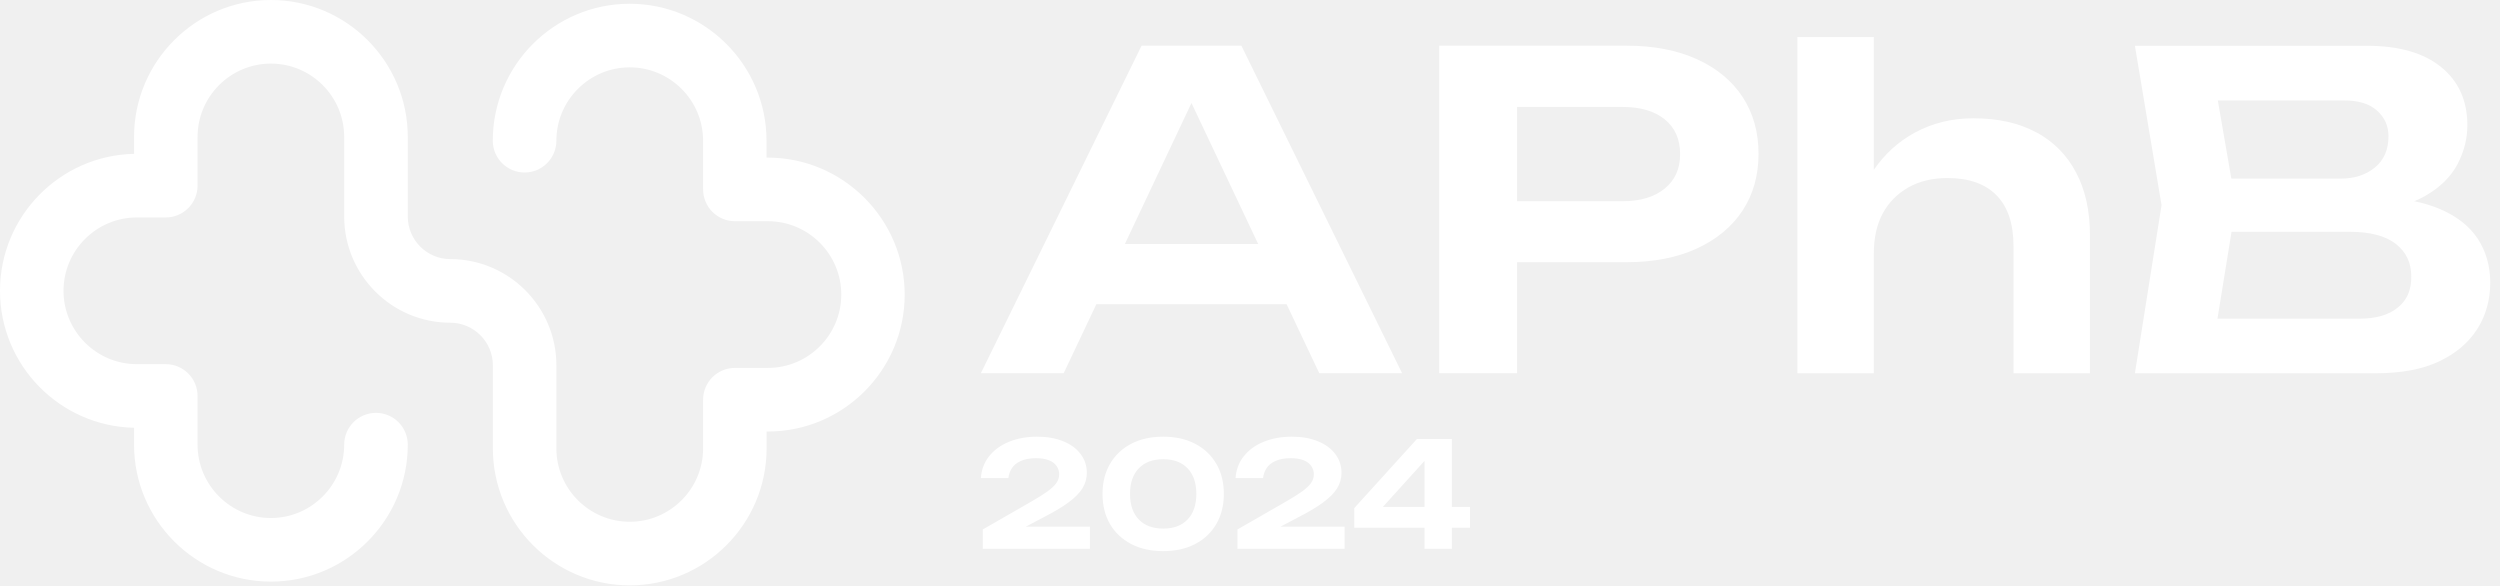
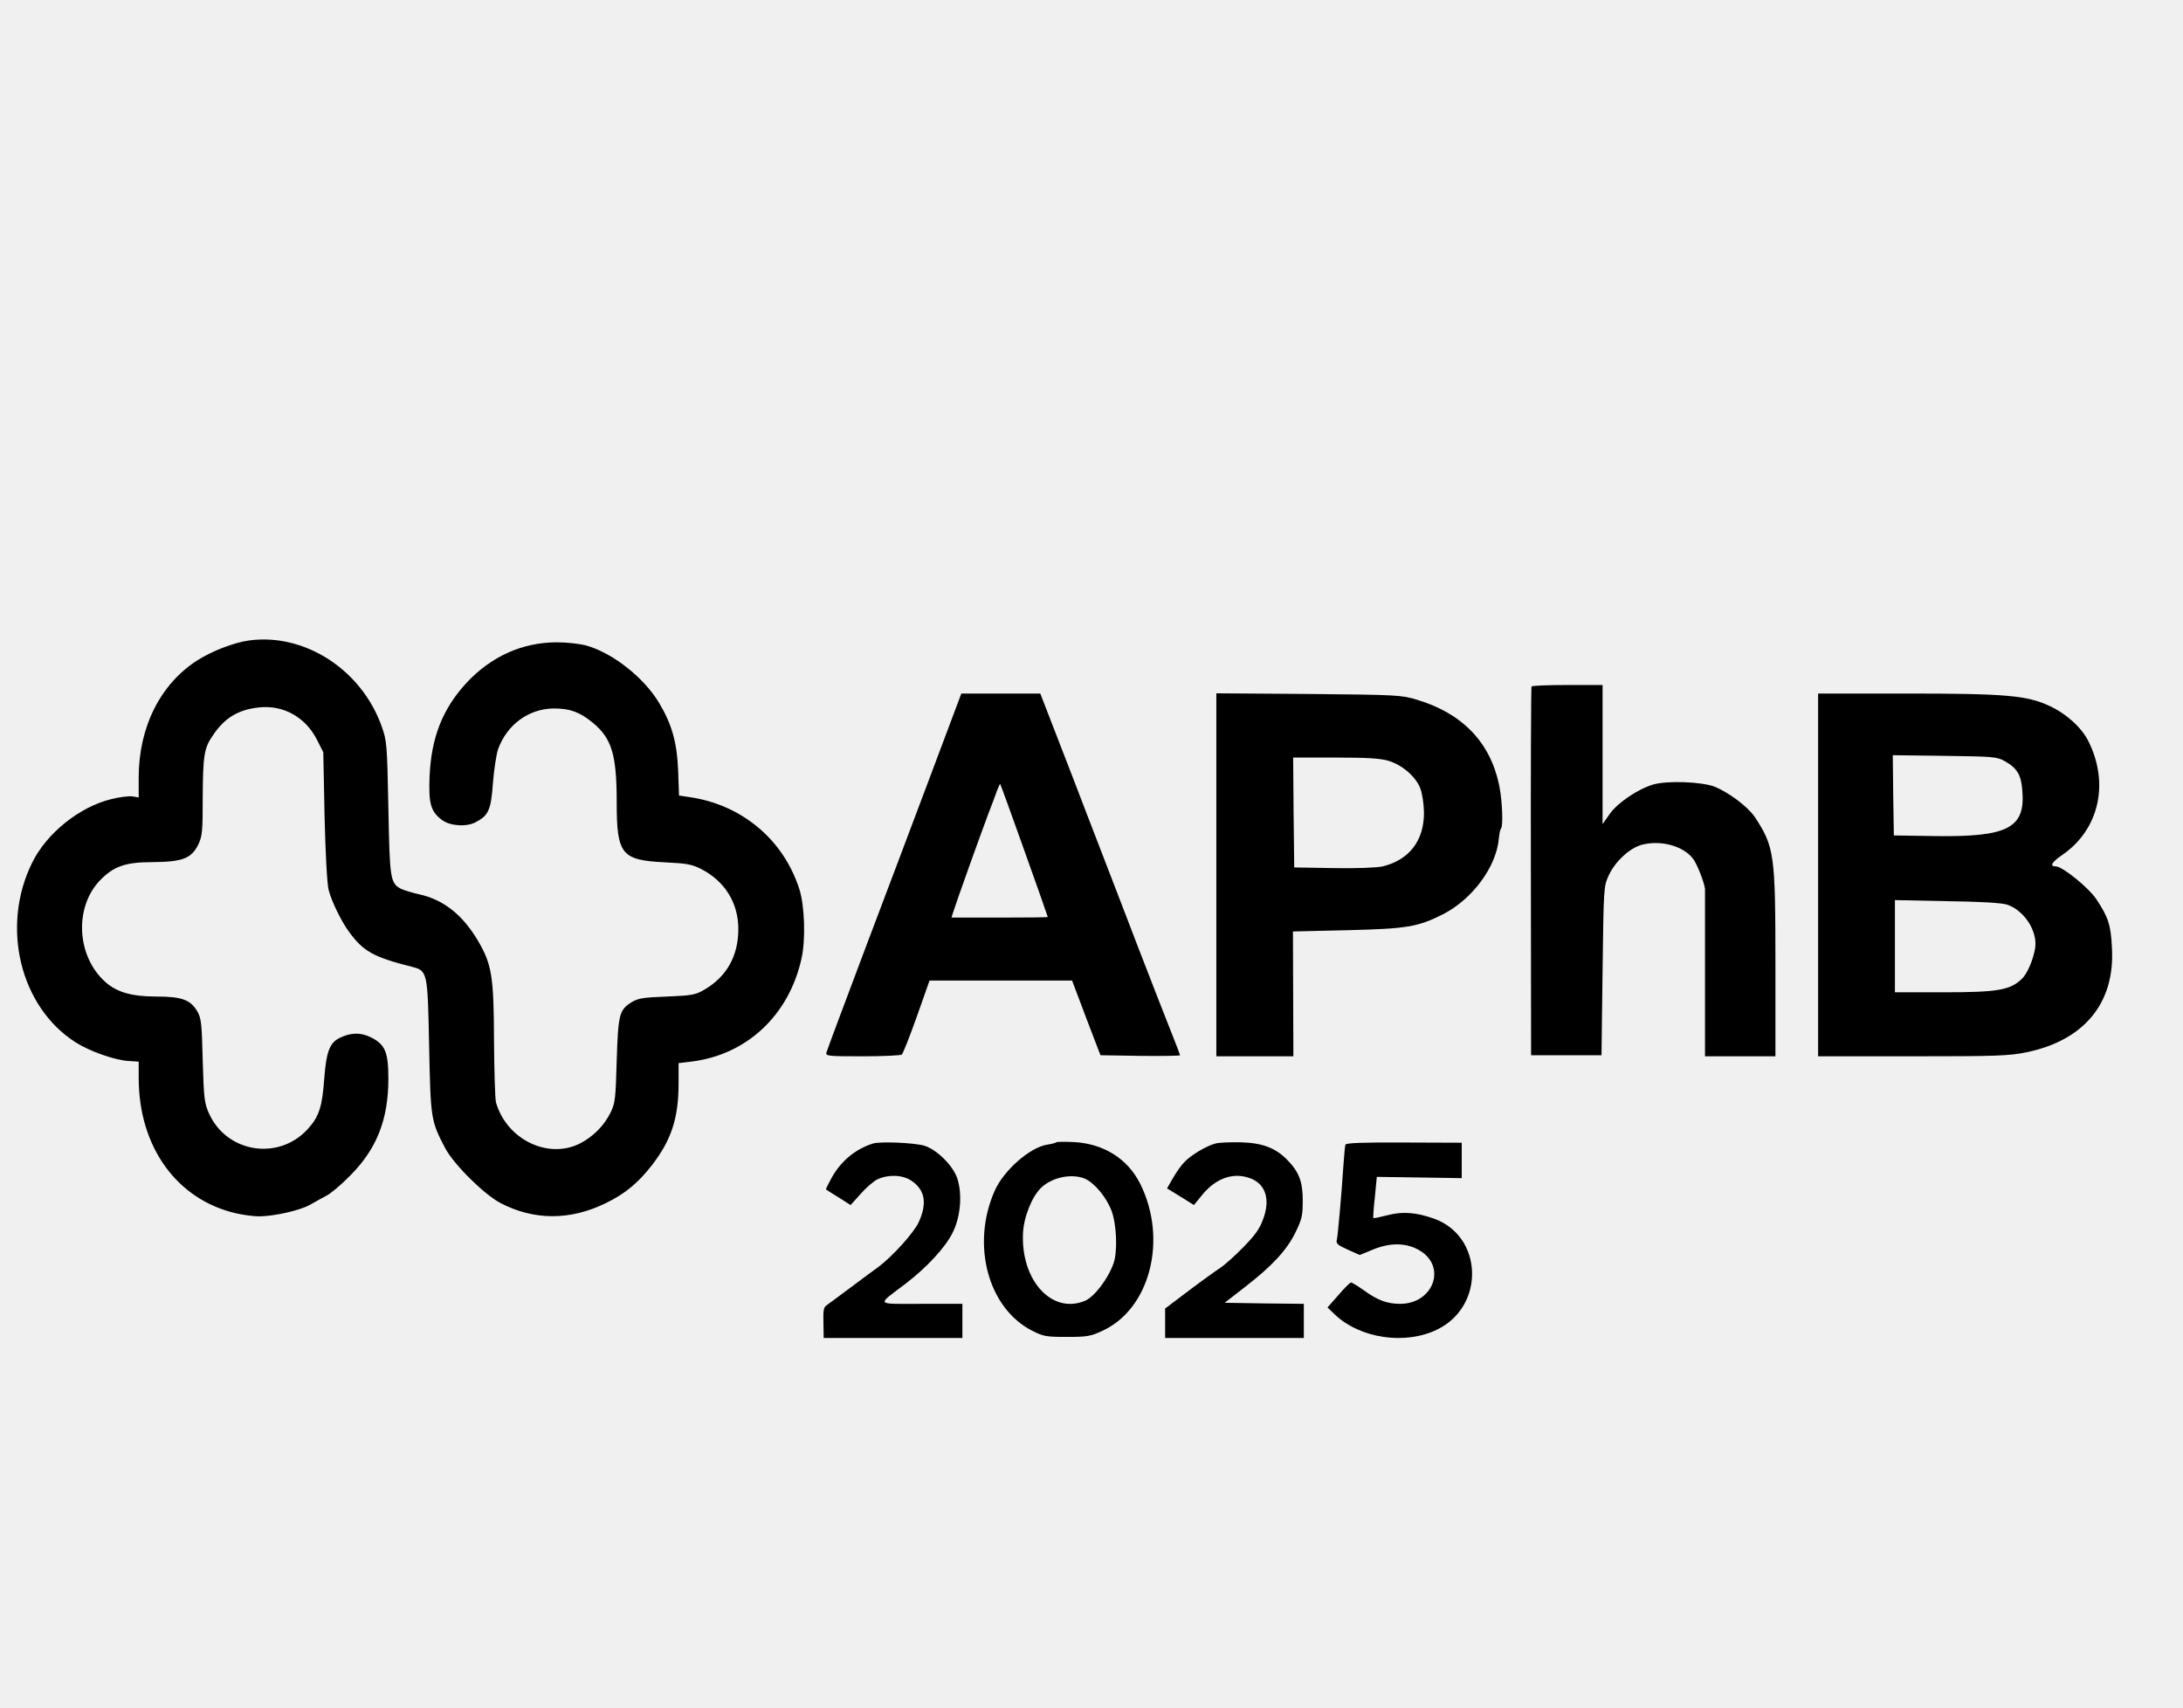
- <svg xmlns="http://www.w3.org/2000/svg" width="205" height="48" viewBox="0 0 205 48" fill="none">
-   <path d="M62.954 12.923H62.854V11.539C62.854 5.346 57.815 0.308 51.631 0.308C45.446 0.308 40.408 5.346 40.408 11.539C40.408 12.977 41.577 14.146 43.015 14.146C44.454 14.146 45.623 12.977 45.623 11.539C45.623 8.223 48.323 5.523 51.639 5.523C54.954 5.523 57.654 8.223 57.654 11.539V15.531C57.654 16.969 58.823 18.139 60.261 18.139H62.969C66.285 18.139 68.985 20.838 68.985 24.154C68.985 27.469 66.285 30.169 62.969 30.169H60.261C58.823 30.169 57.654 31.338 57.654 32.777V36.769C57.654 40.085 54.954 42.785 51.639 42.785C48.323 42.785 45.623 40.085 45.623 36.769V29.954C45.623 25.154 41.723 21.246 36.923 21.246C35 21.246 33.438 19.677 33.438 17.754V11.231C33.438 5.038 28.4 0 22.215 0C16.031 0 10.992 5.038 10.992 11.231V12.615C4.908 12.746 0 17.731 0 23.846C0 29.962 4.908 34.946 10.992 35.077V36.462C10.992 42.654 16.031 47.692 22.215 47.692C28.4 47.692 33.438 42.654 33.438 36.462C33.438 35.023 32.269 33.854 30.831 33.854C29.392 33.854 28.223 35.023 28.223 36.462C28.223 39.777 25.523 42.477 22.215 42.477C18.9 42.477 16.2 39.777 16.2 36.462V32.469C16.2 31.031 15.031 29.861 13.592 29.861H11.223C7.908 29.861 5.208 27.162 5.208 23.846C5.208 20.531 7.908 17.831 11.223 17.831H13.592C15.031 17.831 16.2 16.662 16.2 15.223V11.231C16.2 7.915 18.9 5.215 22.215 5.215C25.531 5.215 28.223 7.915 28.223 11.231V17.754C28.223 22.554 32.123 26.462 36.923 26.462C38.846 26.462 40.415 28.031 40.415 29.954V36.769C40.415 42.962 45.454 48 51.639 48C57.823 48 62.861 42.962 62.861 36.769V35.385H62.962C69.154 35.385 74.185 30.346 74.185 24.154C74.177 17.969 69.138 12.931 62.954 12.923Z" fill="white" />
-   <path d="M89.901 24.946H105.501L108.178 30.6H114.97L101.793 3.746H93.609L80.432 30.6H87.224L89.901 24.946ZM97.701 8.446L103.17 20.008H92.239L97.701 8.446Z" fill="white" />
-   <path d="M139.162 4.861C137.539 4.123 135.608 3.746 133.377 3.746H118.016V30.6H124.4V21.5H133.377C135.6 21.5 137.531 21.123 139.162 20.369C140.785 19.615 142.031 18.577 142.9 17.254C143.762 15.931 144.2 14.385 144.2 12.615C144.2 10.846 143.769 9.3 142.9 7.961C142.031 6.638 140.785 5.6 139.162 4.861ZM136.508 15.461C135.669 16.154 134.508 16.5 133.039 16.5H124.4V8.769H133.039C134.516 8.769 135.669 9.108 136.508 9.785C137.346 10.469 137.769 11.415 137.769 12.631C137.769 13.846 137.354 14.769 136.508 15.461Z" fill="white" />
-   <path d="M166.985 10.861C165.554 10.085 163.831 9.7 161.808 9.7C160.054 9.7 158.454 10.092 157 10.884C155.669 11.608 154.554 12.623 153.654 13.923V3.038H147.385V30.608H153.654V20.761C153.654 19.492 153.9 18.408 154.385 17.5C154.877 16.592 155.577 15.884 156.485 15.369C157.4 14.854 158.469 14.6 159.692 14.6C161.446 14.6 162.785 15.069 163.716 16.015C164.639 16.954 165.108 18.346 165.108 20.192V30.608H171.377V19.285C171.377 17.3 171 15.592 170.246 14.161C169.492 12.723 168.408 11.623 166.977 10.846L166.985 10.861Z" fill="white" />
-   <path d="M203.186 19.592C202.509 18.554 201.462 17.731 200.032 17.123C199.416 16.862 198.724 16.654 197.97 16.5C198.301 16.362 198.609 16.215 198.886 16.054C200.101 15.354 200.978 14.485 201.516 13.462C202.055 12.431 202.324 11.369 202.324 10.277C202.324 8.246 201.601 6.654 200.163 5.492C198.724 4.331 196.701 3.754 194.101 3.754H175.062L177.247 16.823L175.062 30.608H194.816C196.893 30.608 198.624 30.285 199.993 29.639C201.37 28.992 202.416 28.108 203.132 26.985C203.847 25.862 204.201 24.585 204.201 23.154C204.193 21.815 203.855 20.623 203.186 19.592ZM194.916 9.069C195.547 9.631 195.855 10.331 195.855 11.169C195.855 12.269 195.486 13.123 194.747 13.731C194.009 14.338 193.078 14.646 191.947 14.646H182.97L181.862 8.239H192.209C193.393 8.231 194.293 8.508 194.916 9.069ZM196.624 25.215C195.886 25.823 194.839 26.131 193.486 26.131H181.832L182.986 19.008H192.693C194.347 19.008 195.593 19.338 196.447 19.992C197.301 20.654 197.724 21.538 197.724 22.662C197.739 23.785 197.37 24.615 196.624 25.215Z" fill="white" />
-   <path d="M80.432 39.204C80.48 38.508 80.708 37.908 81.116 37.404C81.524 36.892 82.064 36.5 82.736 36.228C83.416 35.948 84.184 35.808 85.04 35.808C85.856 35.808 86.568 35.932 87.176 36.18C87.792 36.428 88.268 36.776 88.604 37.224C88.948 37.672 89.12 38.188 89.12 38.772C89.12 39.228 89 39.652 88.76 40.044C88.52 40.428 88.14 40.812 87.62 41.196C87.1 41.58 86.416 41.988 85.568 42.42L82.976 43.788L82.844 43.188H89.372V45H80.588V43.416L84.452 41.196C85.068 40.844 85.548 40.544 85.892 40.296C86.244 40.04 86.492 39.804 86.636 39.588C86.78 39.372 86.852 39.14 86.852 38.892C86.852 38.636 86.78 38.408 86.636 38.208C86.5 38.008 86.292 37.852 86.012 37.74C85.732 37.628 85.38 37.572 84.956 37.572C84.452 37.572 84.036 37.648 83.708 37.8C83.38 37.944 83.136 38.14 82.976 38.388C82.816 38.636 82.72 38.908 82.688 39.204H80.432ZM95.387 45.192C94.371 45.192 93.491 44.996 92.747 44.604C92.003 44.212 91.427 43.668 91.019 42.972C90.611 42.268 90.407 41.444 90.407 40.5C90.407 39.564 90.611 38.744 91.019 38.04C91.427 37.336 92.003 36.788 92.747 36.396C93.491 36.004 94.371 35.808 95.387 35.808C96.395 35.808 97.271 36.004 98.015 36.396C98.759 36.788 99.335 37.336 99.743 38.04C100.151 38.736 100.355 39.556 100.355 40.5C100.355 41.436 100.151 42.256 99.743 42.96C99.335 43.664 98.759 44.212 98.015 44.604C97.271 44.996 96.395 45.192 95.387 45.192ZM95.387 43.344C96.243 43.344 96.907 43.096 97.379 42.6C97.859 42.104 98.099 41.404 98.099 40.5C98.099 39.596 97.859 38.896 97.379 38.4C96.907 37.904 96.243 37.656 95.387 37.656C94.531 37.656 93.863 37.904 93.383 38.4C92.903 38.896 92.663 39.596 92.663 40.5C92.663 41.404 92.903 42.104 93.383 42.6C93.863 43.096 94.531 43.344 95.387 43.344ZM101.315 39.204C101.363 38.508 101.591 37.908 101.999 37.404C102.407 36.892 102.947 36.5 103.619 36.228C104.299 35.948 105.067 35.808 105.923 35.808C106.739 35.808 107.451 35.932 108.059 36.18C108.675 36.428 109.151 36.776 109.487 37.224C109.831 37.672 110.003 38.188 110.003 38.772C110.003 39.228 109.883 39.652 109.643 40.044C109.403 40.428 109.023 40.812 108.503 41.196C107.983 41.58 107.299 41.988 106.451 42.42L103.859 43.788L103.727 43.188H110.255V45H101.471V43.416L105.335 41.196C105.951 40.844 106.431 40.544 106.775 40.296C107.127 40.04 107.375 39.804 107.519 39.588C107.663 39.372 107.735 39.14 107.735 38.892C107.735 38.636 107.663 38.408 107.519 38.208C107.383 38.008 107.175 37.852 106.895 37.74C106.615 37.628 106.263 37.572 105.839 37.572C105.335 37.572 104.919 37.648 104.591 37.8C104.263 37.944 104.019 38.14 103.859 38.388C103.699 38.636 103.603 38.908 103.571 39.204H101.315ZM119.054 36V45H116.81V36.984H117.542L112.742 42.288L112.718 41.568H120.542V43.272H111.05V41.664L116.186 36H119.054Z" fill="white" />
+ <svg xmlns="http://www.w3.org/2000/svg" version="1.0" width="1023pt" height="800pt" viewBox="0 0 1023 800" preserveAspectRatio="xMidYMid meet">
+   <g transform="translate(0,800) scale(0.1,-0.1)" fill="#000000" stroke="none">
+     <path d="M1169 4999 c-73 -10 -174 -49 -245 -94 -173 -111 -274 -313 -274 -548 l0 -94 -30 5 c-16 2 -61 -3 -99 -13 -149 -36 -304 -161 -371 -299 -147 -299 -56 -675 205 -841 64 -41 185 -84 249 -87 l46 -3 0 -77 c0 -321 177 -568 453 -633 34 -8 84 -15 110 -15 71 0 195 28 241 55 23 13 57 32 76 42 19 9 69 51 110 93 125 125 180 263 180 455 0 124 -15 160 -80 193 -49 25 -97 24 -151 -3 -44 -23 -60 -65 -69 -184 -10 -137 -24 -183 -77 -241 -136 -151 -381 -113 -464 73 -21 47 -24 71 -29 247 -4 172 -7 199 -25 230 -32 55 -73 70 -192 70 -115 0 -185 20 -239 68 -135 120 -147 349 -26 476 64 66 119 86 247 86 140 1 182 17 214 82 19 40 21 61 21 219 1 196 6 233 47 292 55 83 120 122 218 132 113 12 217 -46 270 -151 l30 -59 6 -300 c4 -175 12 -319 19 -345 13 -53 61 -151 98 -200 66 -89 113 -115 290 -160 76 -19 76 -21 83 -374 7 -339 8 -348 75 -476 40 -76 183 -218 260 -258 156 -81 325 -82 491 -1 93 45 154 96 219 180 91 118 124 221 124 384 l0 93 58 7 c260 31 459 216 518 483 20 88 15 247 -10 325 -74 232 -270 397 -517 432 l-47 7 -4 116 c-5 131 -29 218 -90 319 -70 117 -214 231 -337 267 -31 9 -92 16 -142 16 -161 0 -307 -66 -423 -190 -112 -122 -165 -255 -173 -440 -5 -127 6 -164 59 -203 38 -28 114 -33 157 -10 61 32 72 58 81 184 5 63 16 134 24 158 42 116 145 191 263 191 74 0 120 -17 180 -66 90 -74 113 -150 113 -374 0 -244 22 -271 225 -281 103 -5 127 -9 172 -32 110 -57 173 -158 173 -281 0 -125 -54 -222 -158 -283 -42 -25 -58 -28 -176 -33 -112 -4 -136 -8 -167 -27 -57 -36 -62 -56 -69 -273 -5 -179 -7 -199 -29 -244 -31 -63 -83 -114 -146 -146 -150 -73 -342 22 -391 195 -4 17 -8 147 -9 290 -1 300 -10 356 -76 468 -72 121 -161 191 -274 216 -33 7 -71 19 -86 26 -50 26 -53 47 -59 380 -6 301 -7 312 -32 383 -95 264 -359 435 -619 401z" />
+     <path d="M7177 4783 c-2 -5 -4 -395 -3 -868 l1 -860 165 0 165 0 5 395 c5 390 5 396 29 448 29 64 98 128 154 143 89 24 195 -5 241 -65 19 -25 52 -110 56 -141 0 -3 0 -180 0 -395 l0 -390 165 0 165 0 0 431 c0 517 -5 551 -97 691 -32 47 -122 115 -187 141 -60 24 -226 30 -291 10 -72 -22 -167 -87 -202 -138 l-33 -47 0 326 0 326 -164 0 c-91 0 -167 -3 -169 -7z" />
+     <path d="M4363 4372 c-78 -207 -219 -582 -314 -832 -94 -250 -174 -463 -176 -472 -5 -17 8 -18 168 -18 96 0 179 4 185 8 5 4 37 84 70 177 l60 170 334 0 334 0 66 -175 67 -175 186 -3 c103 -1 187 0 187 3 0 2 -14 39 -31 82 -27 67 -110 280 -169 433 -9 25 -77 200 -150 390 -73 190 -141 365 -150 390 -10 25 -48 125 -86 222 l-69 178 -185 0 -185 0 -142 -378z m437 -357 c61 -170 110 -310 110 -312 0 -2 -102 -3 -226 -3 l-225 0 7 23 c13 43 135 383 165 462 17 44 36 94 42 112 7 17 13 31 14 29 2 -2 53 -142 113 -311z" />
+     <path d="M5700 3901 l0 -851 180 0 181 0 -1 293 -1 292 258 6 c277 7 326 15 444 74 139 71 251 222 263 356 2 22 6 42 10 46 11 11 6 136 -9 205 -42 200 -172 335 -385 399 -72 22 -93 23 -507 27 l-433 3 0 -850z m806 534 c64 -19 127 -73 149 -127 10 -26 17 -71 18 -115 1 -131 -68 -222 -193 -253 -27 -6 -118 -10 -230 -8 l-185 3 -3 258 -2 257 198 0 c146 0 212 -4 248 -15z" />
+     <path d="M8520 3900 l0 -850 443 0 c394 0 452 2 534 19 271 56 415 232 400 489 -5 107 -17 144 -73 228 -36 54 -159 154 -190 154 -31 0 -19 20 32 55 171 118 220 335 120 533 -32 63 -102 127 -182 164 -105 49 -202 58 -671 58 l-413 0 0 -850z m875 533 c57 -32 77 -64 82 -138 15 -175 -67 -218 -409 -213 l-193 3 -3 188 -2 188 242 -3 c229 -3 245 -4 283 -25z m10 -672 c81 -27 145 -125 132 -205 -9 -54 -37 -120 -63 -144 -55 -52 -113 -62 -364 -62 l-230 0 0 216 0 216 243 -5 c158 -2 256 -8 282 -16z" />
+     <path d="M4090 2641 c-81 -26 -147 -80 -191 -157 -17 -31 -30 -57 -28 -58 2 -2 29 -19 60 -38 l55 -35 47 52 c25 29 61 60 80 69 51 23 117 21 158 -7 64 -43 75 -106 34 -195 -24 -51 -125 -162 -190 -210 -16 -12 -74 -54 -127 -94 -53 -40 -104 -77 -112 -83 -17 -12 -19 -20 -17 -97 l1 -58 325 0 325 0 0 80 0 80 -192 0 c-219 0 -212 -10 -76 93 101 77 189 172 223 242 37 74 45 180 21 253 -20 60 -96 135 -154 153 -47 14 -209 21 -242 10z" />
+     <path d="M4950 2647 c-3 -3 -22 -8 -43 -11 -81 -13 -204 -121 -246 -217 -111 -251 -31 -550 176 -655 53 -27 67 -29 163 -29 95 0 111 3 167 29 223 103 306 429 176 689 -58 116 -170 187 -308 195 -44 2 -82 2 -85 -1z m133 -170 c46 -20 101 -86 126 -151 24 -65 29 -191 9 -247 -25 -71 -90 -157 -134 -175 -154 -64 -300 95 -290 316 3 76 42 173 85 214 51 49 142 68 204 43z" />
+     <path d="M5695 2641 c-42 -11 -116 -55 -146 -88 -15 -15 -38 -49 -53 -75 l-27 -47 28 -17 c15 -9 44 -27 63 -39 l35 -22 40 49 c66 80 150 107 230 74 68 -29 88 -100 54 -190 -16 -45 -39 -76 -93 -131 -39 -40 -87 -83 -107 -96 -20 -13 -87 -61 -148 -107 l-111 -84 0 -69 0 -69 325 0 325 0 0 80 0 80 -185 2 -186 3 94 73 c127 98 197 173 238 257 30 62 34 78 34 150 0 88 -18 134 -73 190 -55 56 -116 79 -217 82 -49 1 -104 -1 -120 -6z" />
+     <path d="M6305 2636 c-2 -6 -6 -47 -9 -91 -10 -149 -26 -330 -31 -353 -5 -20 2 -26 51 -48 l56 -25 66 27 c80 32 155 30 215 -6 128 -76 64 -250 -92 -250 -61 0 -106 17 -172 65 -27 19 -53 35 -58 35 -4 0 -31 -26 -59 -59 l-51 -58 32 -31 c120 -115 332 -146 483 -72 224 110 214 436 -15 519 -85 30 -148 35 -220 16 -35 -9 -64 -15 -65 -13 -2 2 1 46 7 98 l9 95 199 -3 199 -3 0 83 0 83 -271 1 c-194 1 -271 -2 -274 -10z" />
+   </g>
</svg>
